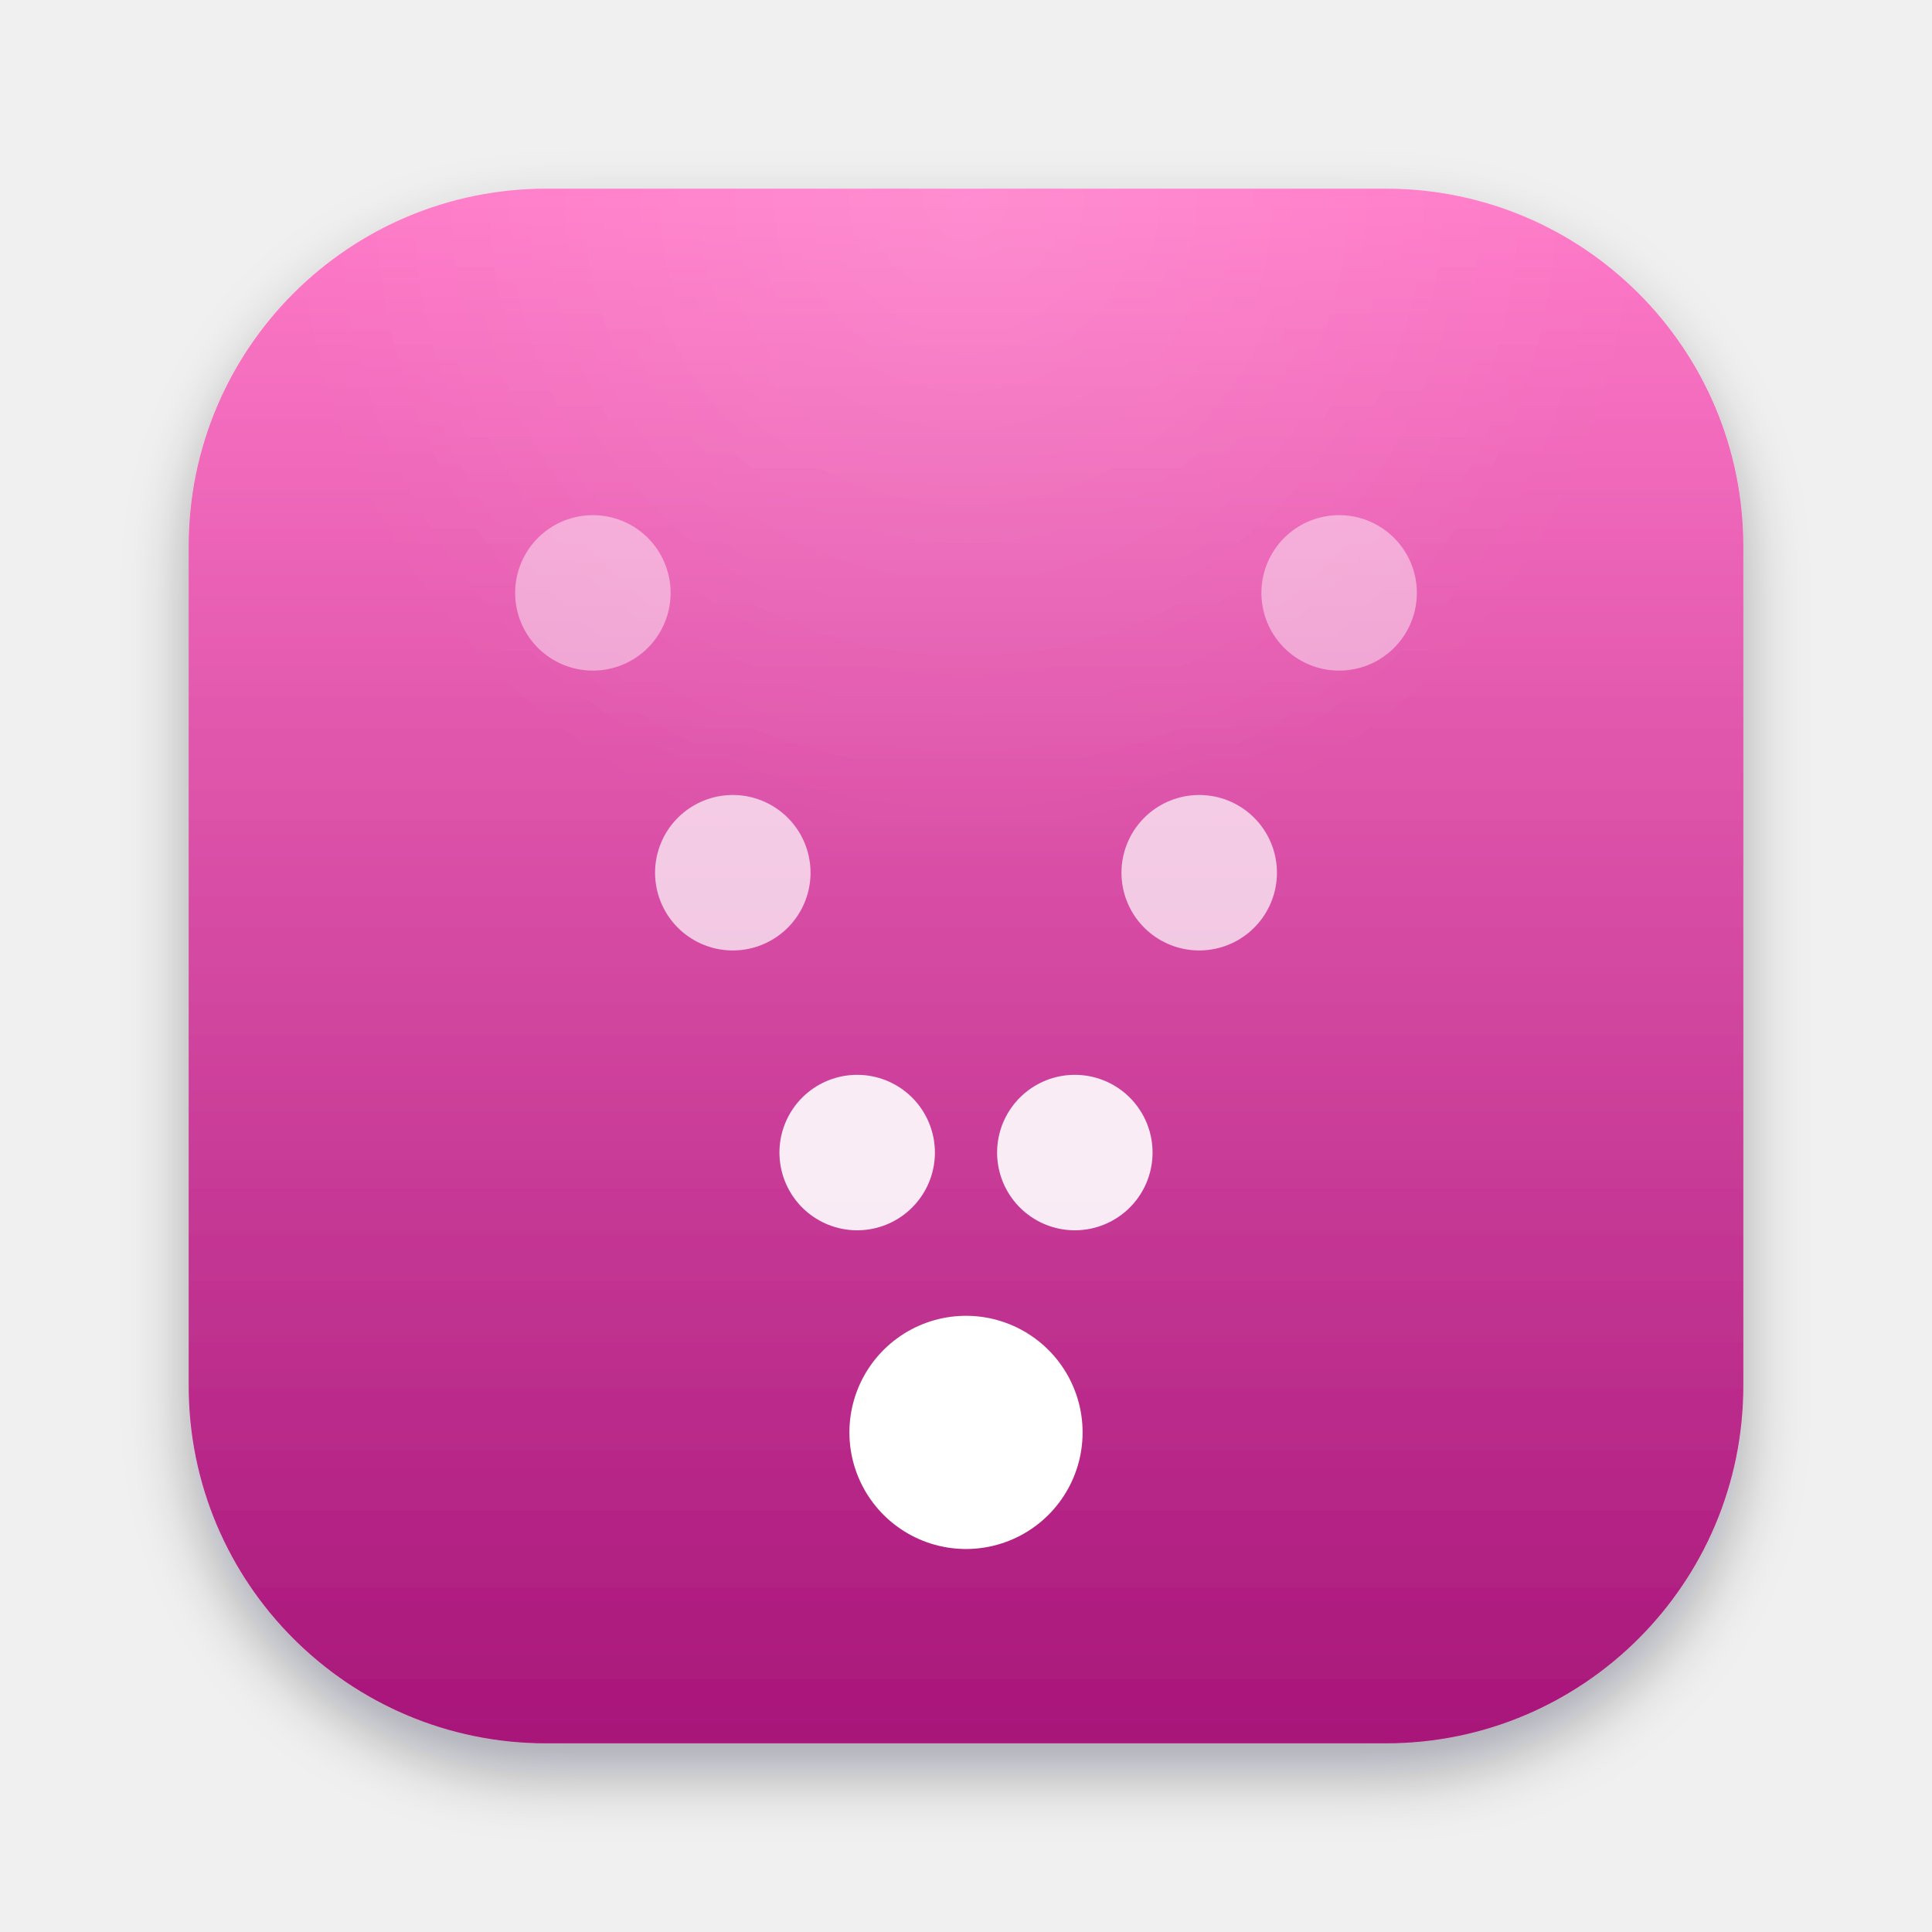
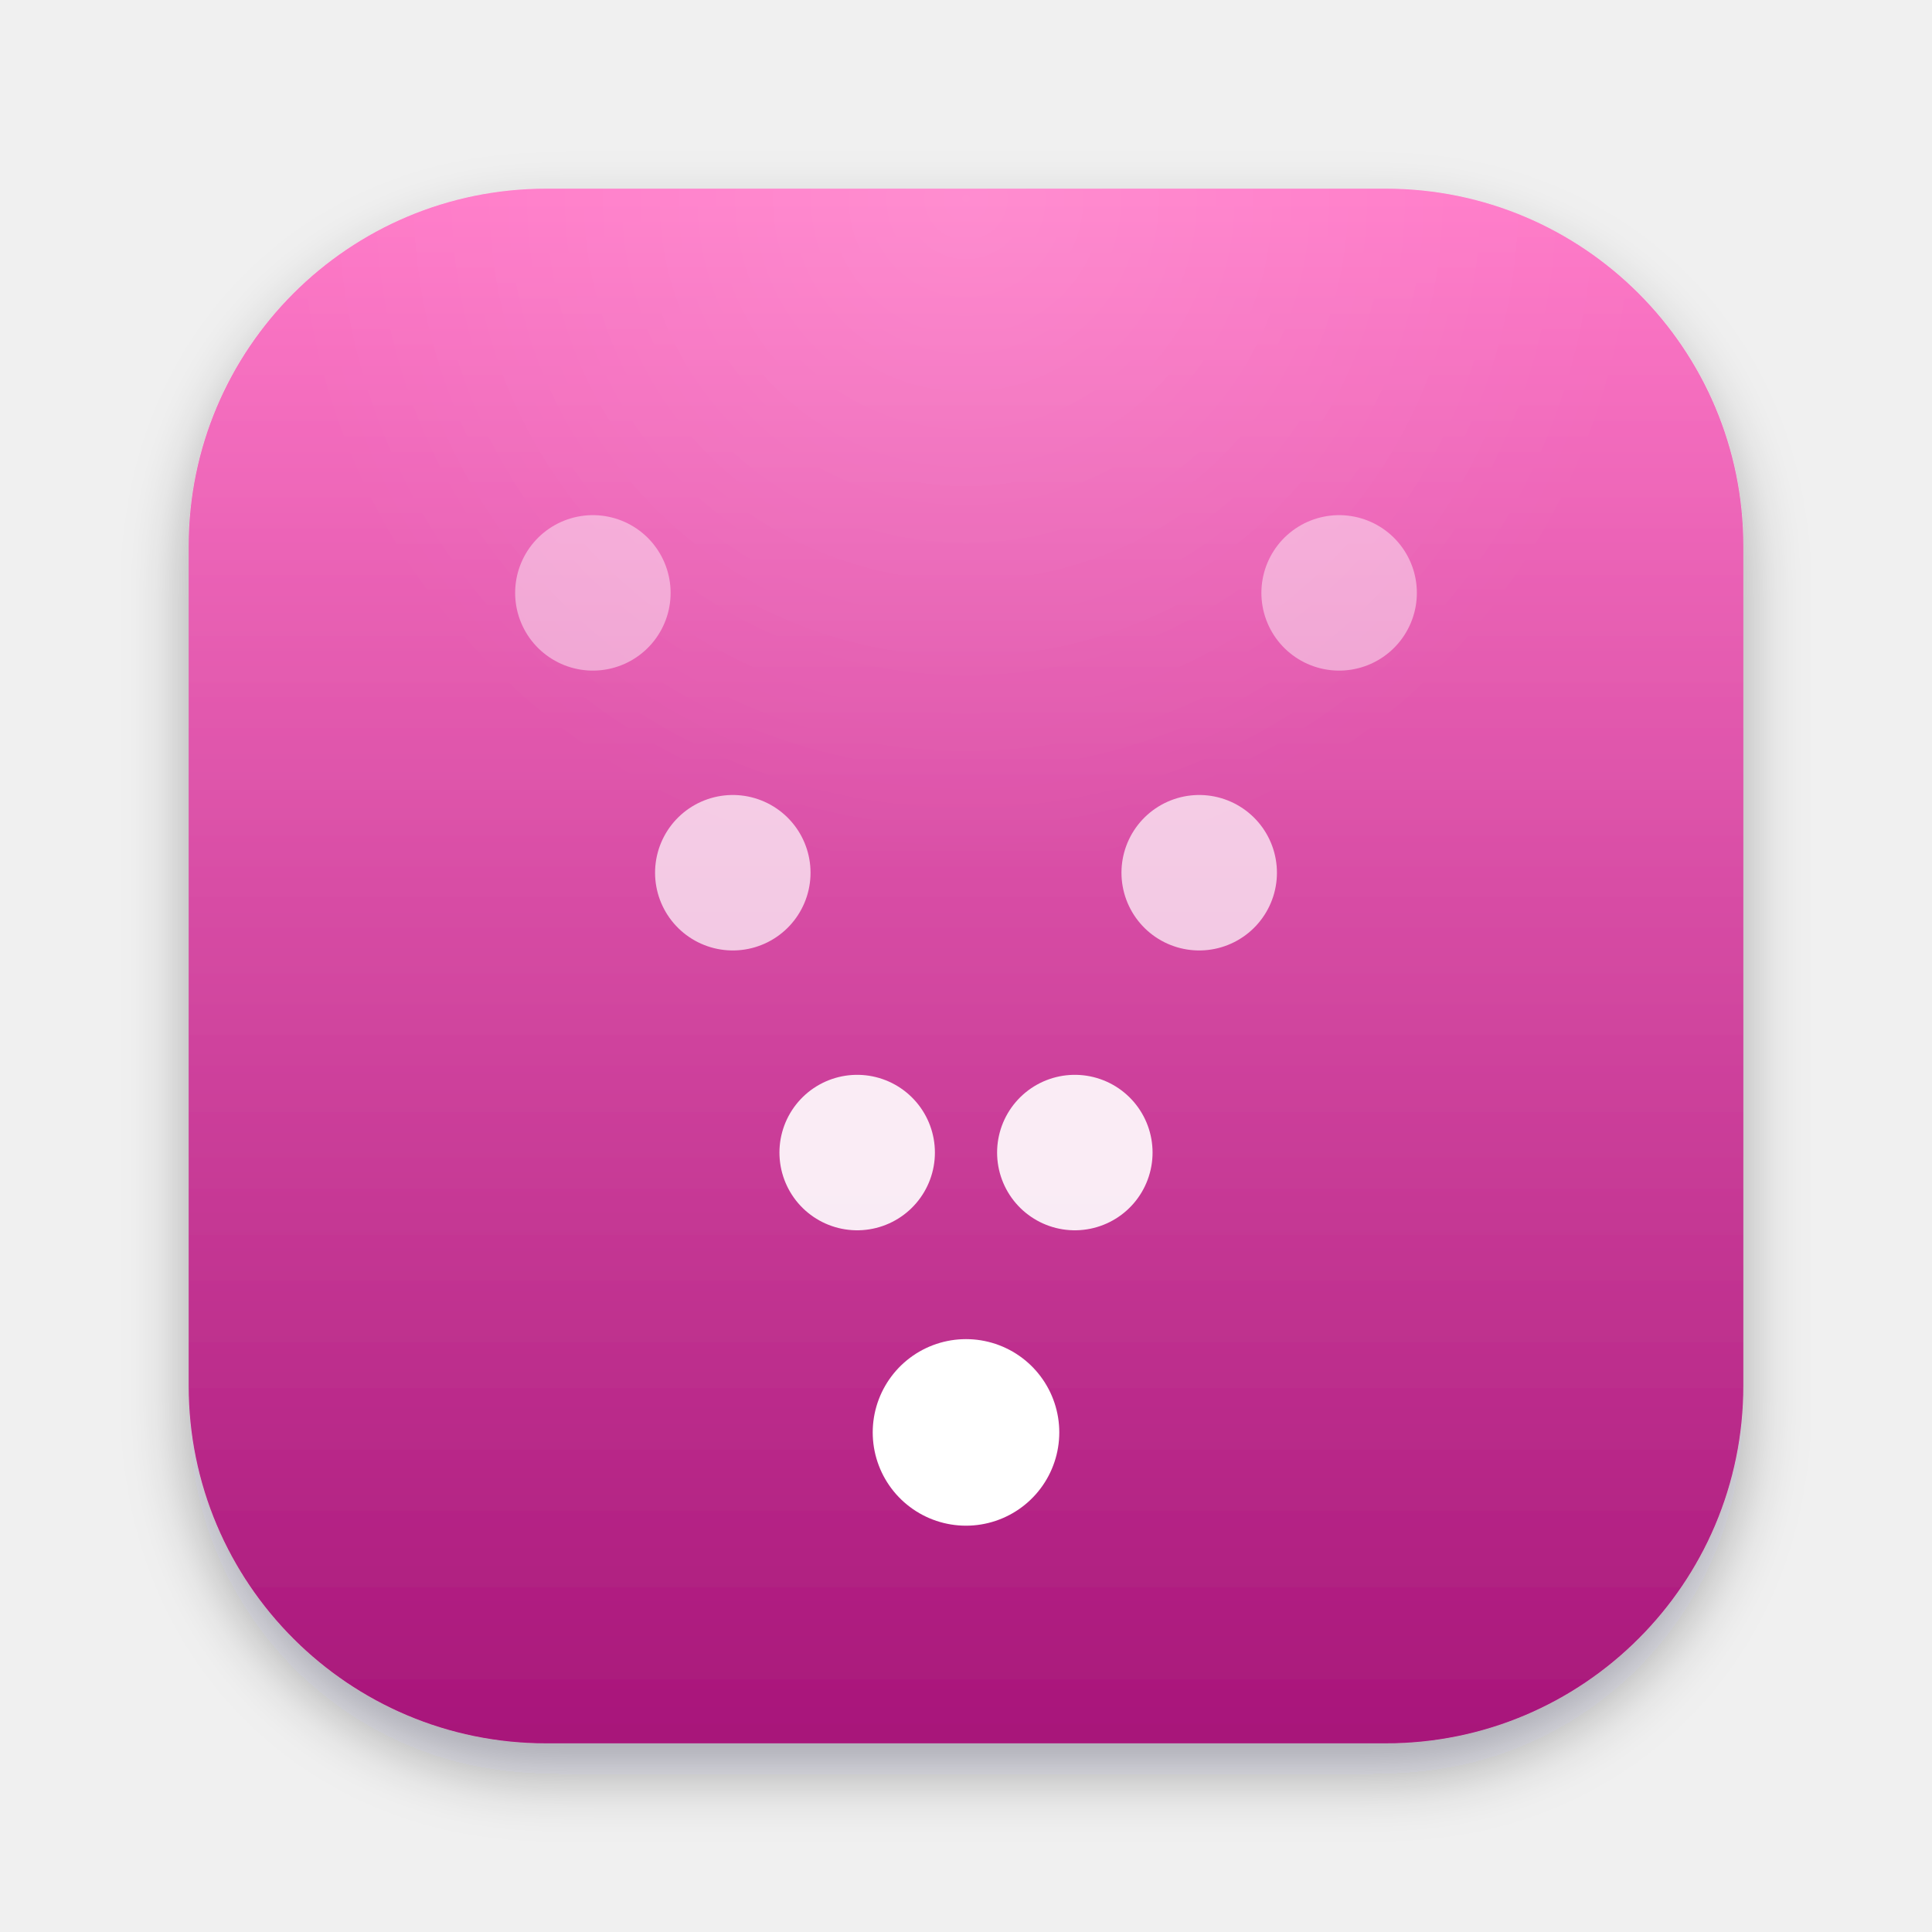
<svg xmlns="http://www.w3.org/2000/svg" width="1024" height="1024" viewBox="0 0 100 100">
  <defs>
    <linearGradient id="fuchsia" x1="0" y1="0" x2="0" y2="1">
      <stop offset="0" stop-color="#FF7AC8" />
      <stop offset="1" stop-color="#A8167A" />
    </linearGradient>
    <radialGradient id="gloss" cx="50%" cy="0%" r="80%">
      <stop offset="0" stop-color="#fff" stop-opacity=".14" />
      <stop offset="55%" stop-color="#fff" stop-opacity="0" />
    </radialGradient>
    <filter id="shadow" x="-20%" y="-20%" width="140%" height="140%">
      <feDropShadow dx="0" dy="1.6" stdDeviation="1.6" flood-color="#0B1020" flood-opacity="0.30" />
    </filter>
  </defs>
  <g filter="url(#shadow)">
    <g transform="translate(9.765 9.765) scale(0.8047)">
      <rect width="100" height="100" rx="23" fill="url(#fuchsia)" />
      <rect width="100" height="100" rx="23" fill="url(#gloss)" />
      <g stroke="#ffffff" stroke-linecap="round">
        <line x1="26" y1="26" x2="26" y2="26" stroke-width="10" opacity=".45" />
        <line x1="35" y1="44" x2="35" y2="44" stroke-width="10" opacity=".7" />
        <line x1="43" y1="62" x2="43" y2="62" stroke-width="10" opacity=".9" />
        <line x1="74" y1="26" x2="74" y2="26" stroke-width="10" opacity=".45" />
        <line x1="65" y1="44" x2="65" y2="44" stroke-width="10" opacity=".7" />
        <line x1="57" y1="62" x2="57" y2="62" stroke-width="10" opacity=".9" />
-         <line x1="50" y1="80" x2="50" y2="80" stroke-width="15" />
+         <line x1="50" y1="80" x2="50" y2="80" stroke-width="12" />
      </g>
    </g>
  </g>
</svg>
